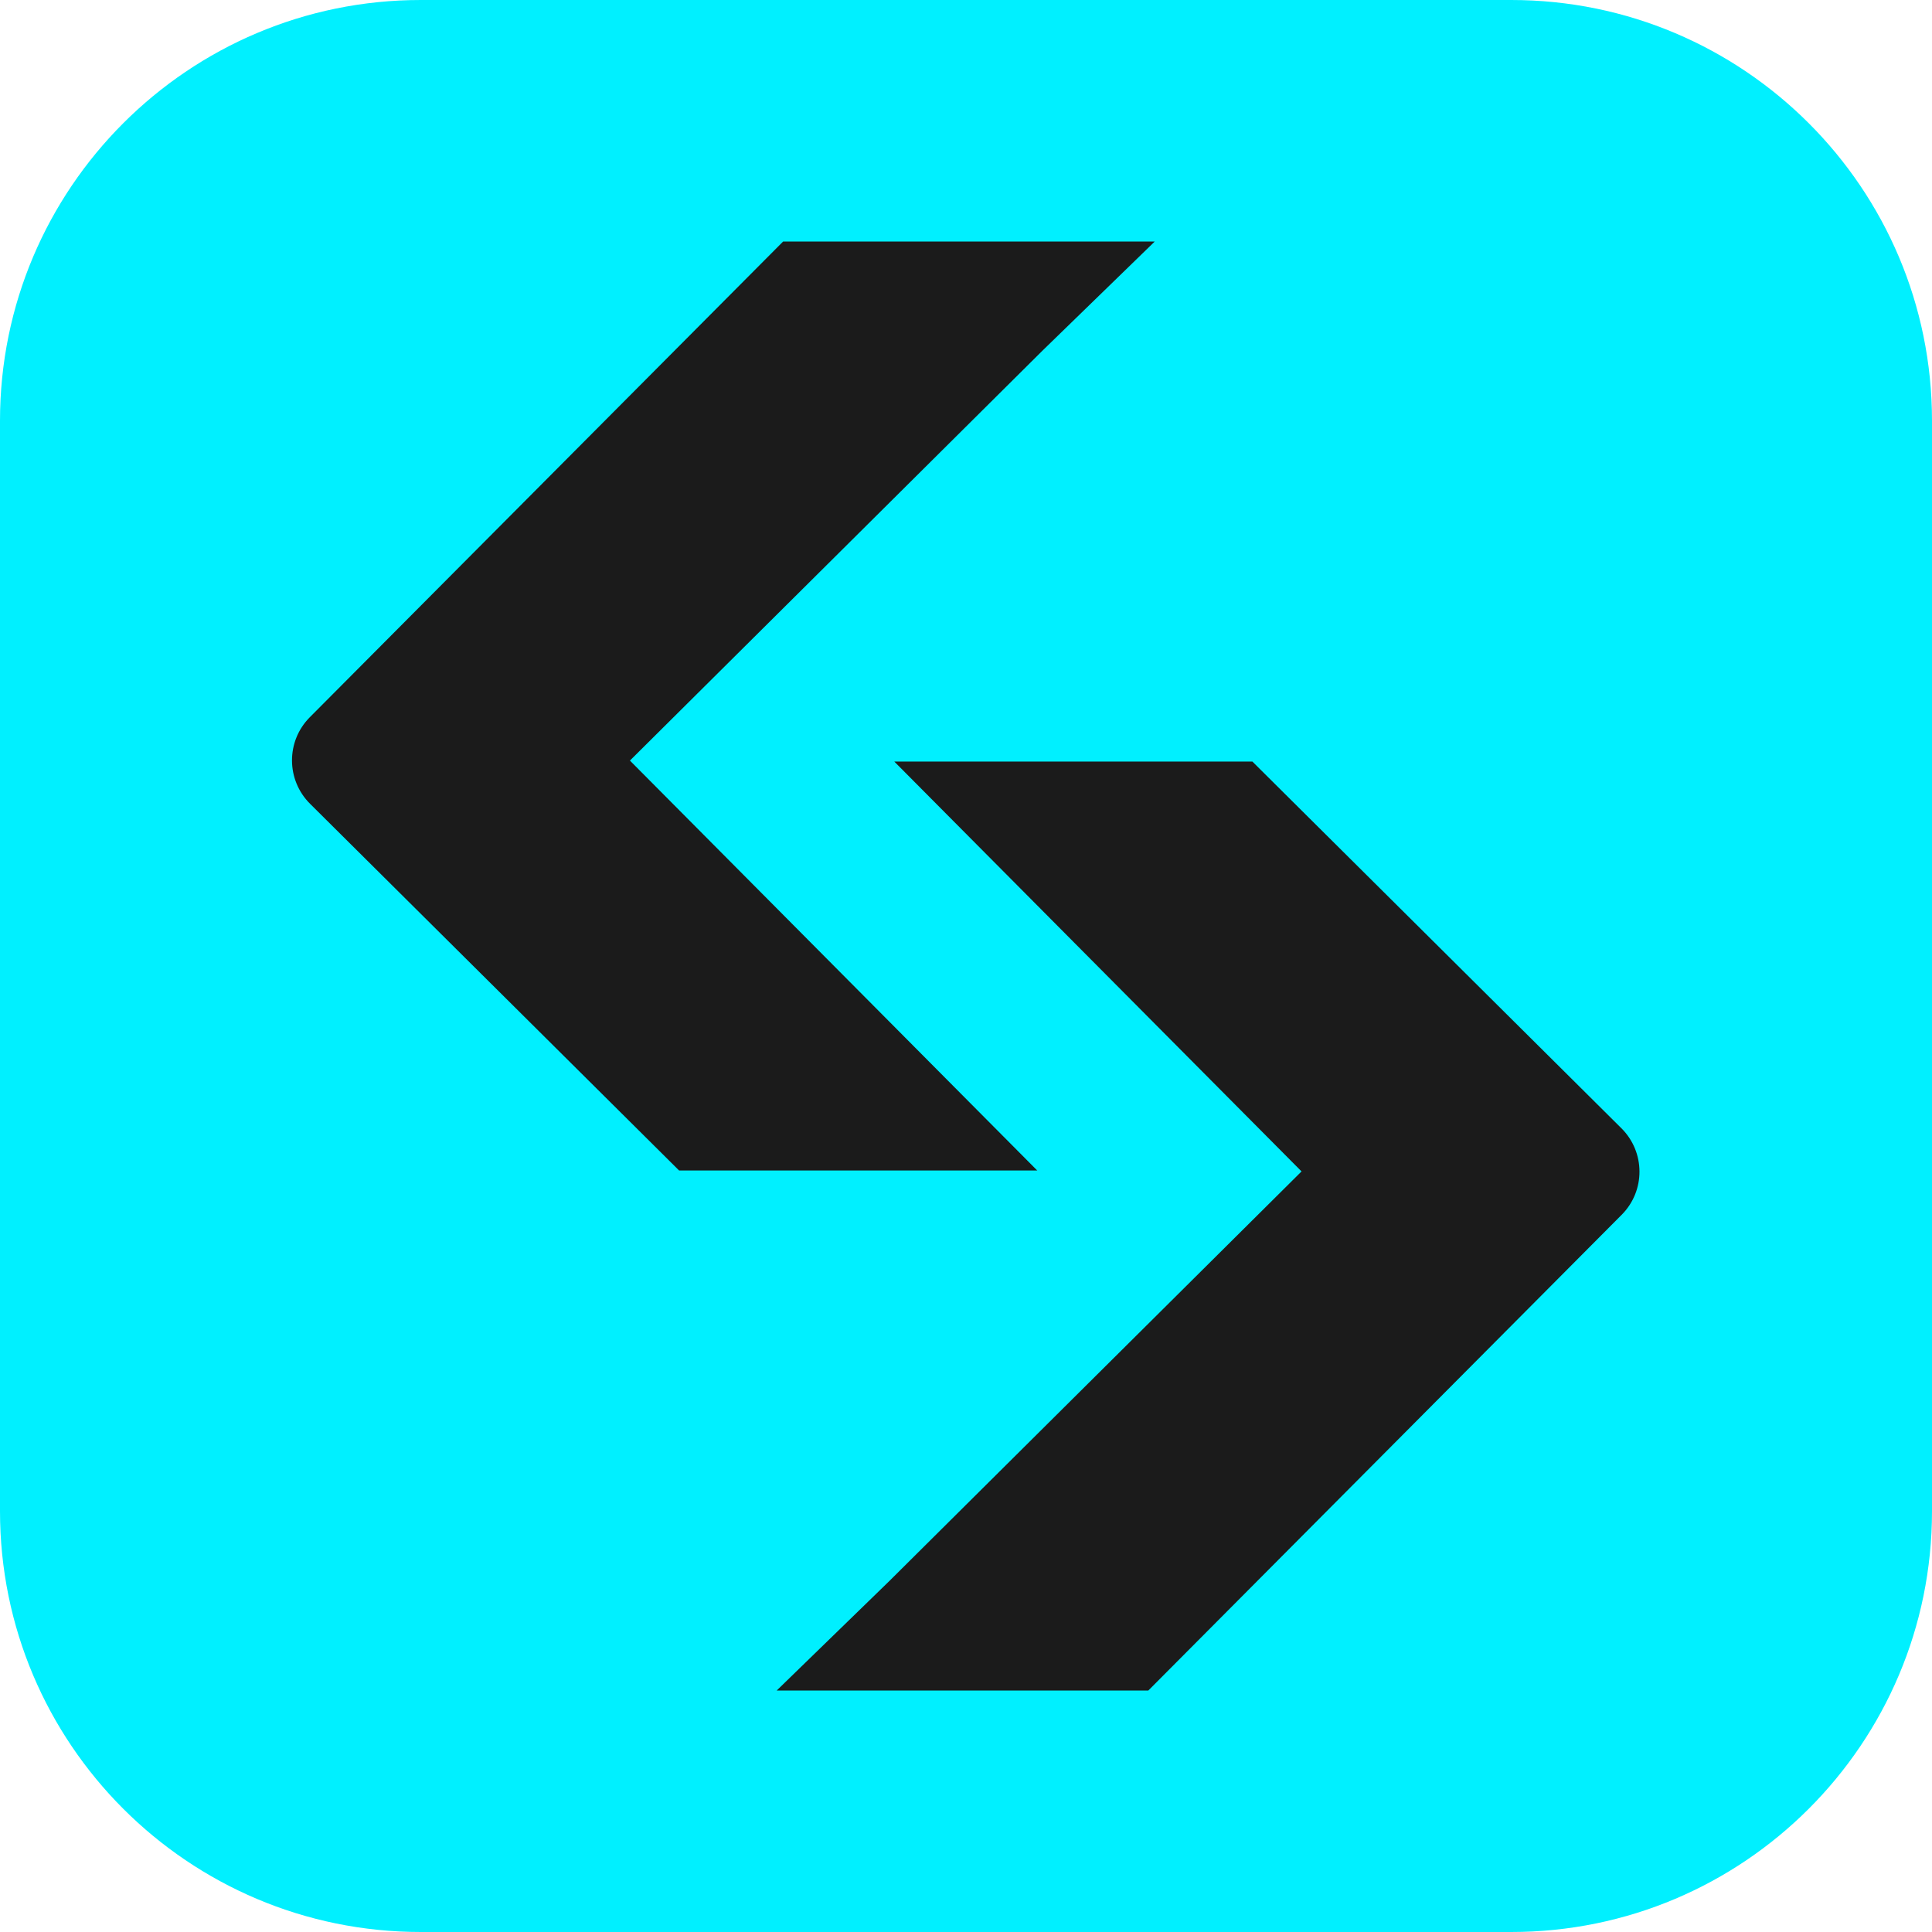
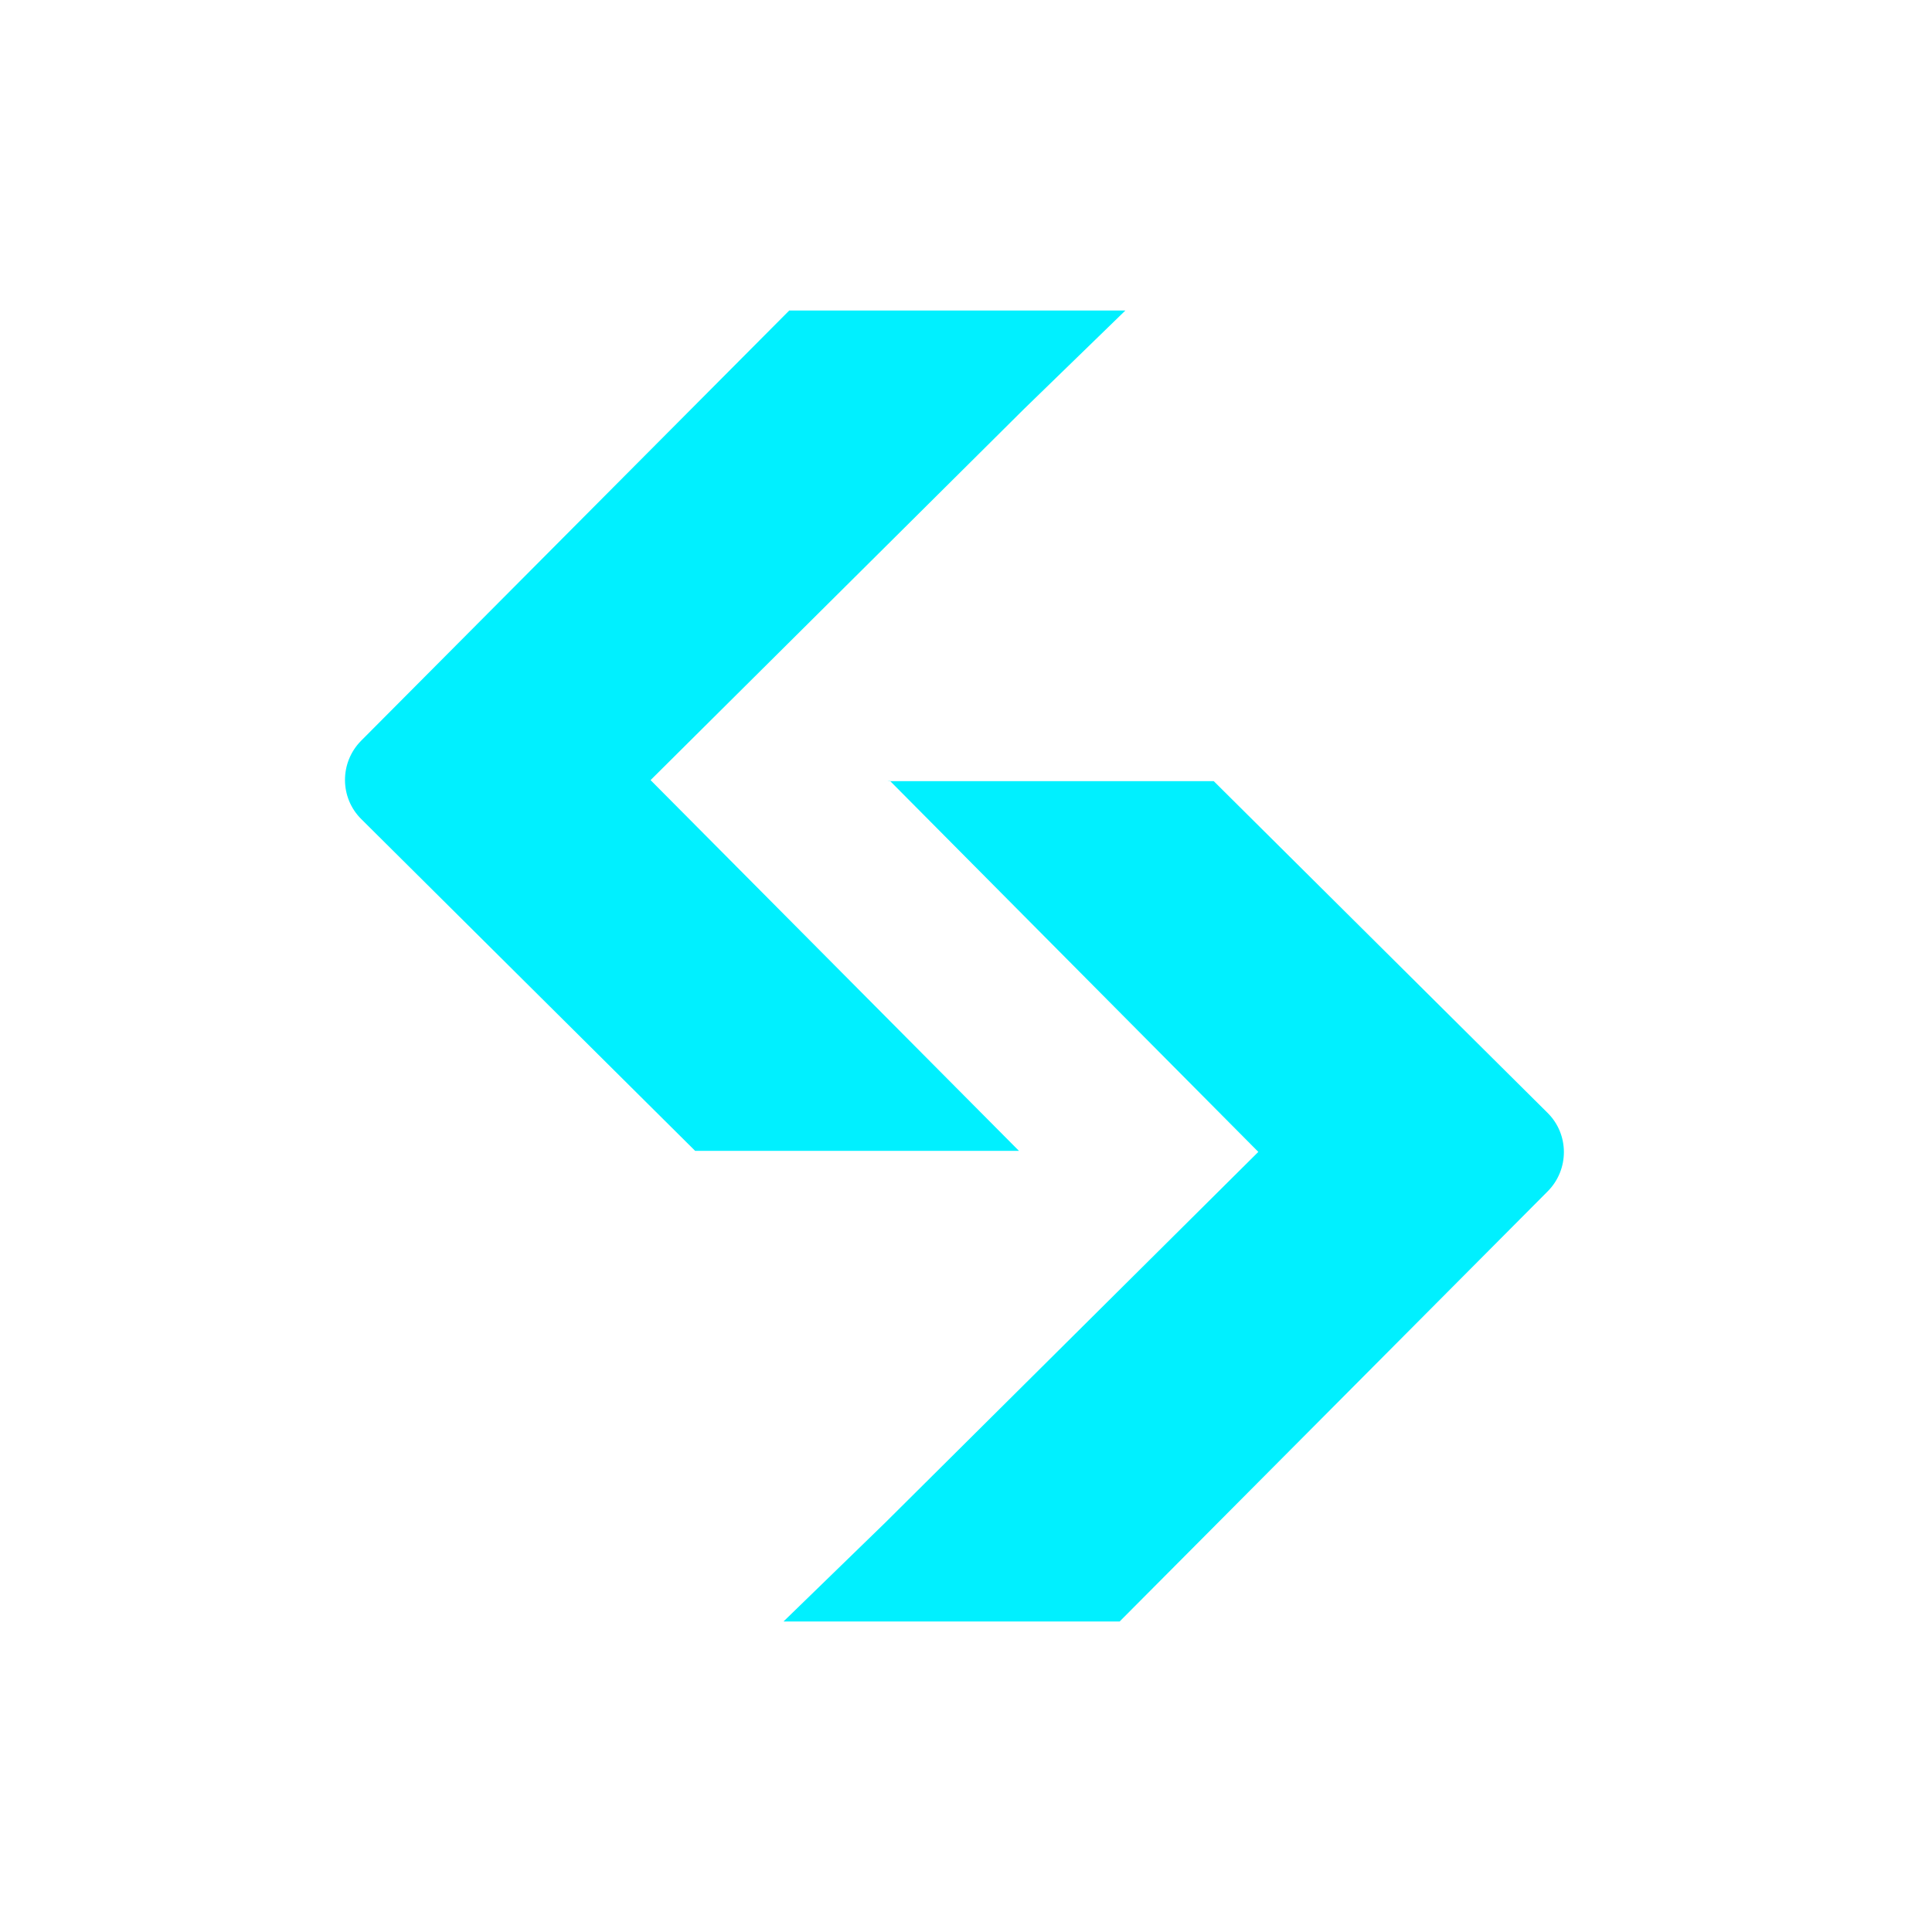
- <svg xmlns="http://www.w3.org/2000/svg" viewBox="0 0 40 40" fill="none" version="1.1" id="svg2">
-   <defs id="defs2" />
-   <rect x="0" width="40" height="40" rx="8.711" fill="#00f0ff" id="rect1" y="0" />
-   <path d="m 18.46,15.767 h 7.469 l 7.64,7.592 c 0.497,0.494 0.5,1.297 0.005,1.793 L 23.775,35 h -7.694 l 2.326,-2.261 8.54,-8.486 -8.432,-8.486" fill="#1b1b1b" id="path1" />
-   <path d="m 21.529,24.234 h -7.469 l -7.64,-7.592 c -0.497,-0.494 -0.5,-1.297 -0.005,-1.793 L 16.214,5 h 7.694 l -2.326,2.261 -8.54,8.486 8.432,8.486" fill="#1b1b1b" id="path2" />
+ <svg xmlns="http://www.w3.org/2000/svg" width="56" height="56" viewBox="0 0 56 56" fill="none">
+   <path d="M25.72 22.642H35.181L44.856 32.256C45.487 32.879 45.487 33.898 44.864 34.528L32.453 47H22.71L25.659 44.135L36.473 33.388L25.796 22.634" fill="#00F0FF" />
+   <path d="M29.611 33.358H20.149L10.474 23.744C9.843 23.121 9.843 22.102 10.466 21.472L22.877 9H32.62L29.671 11.865L18.857 22.612L29.535 33.358" fill="#00F0FF" />
</svg>
